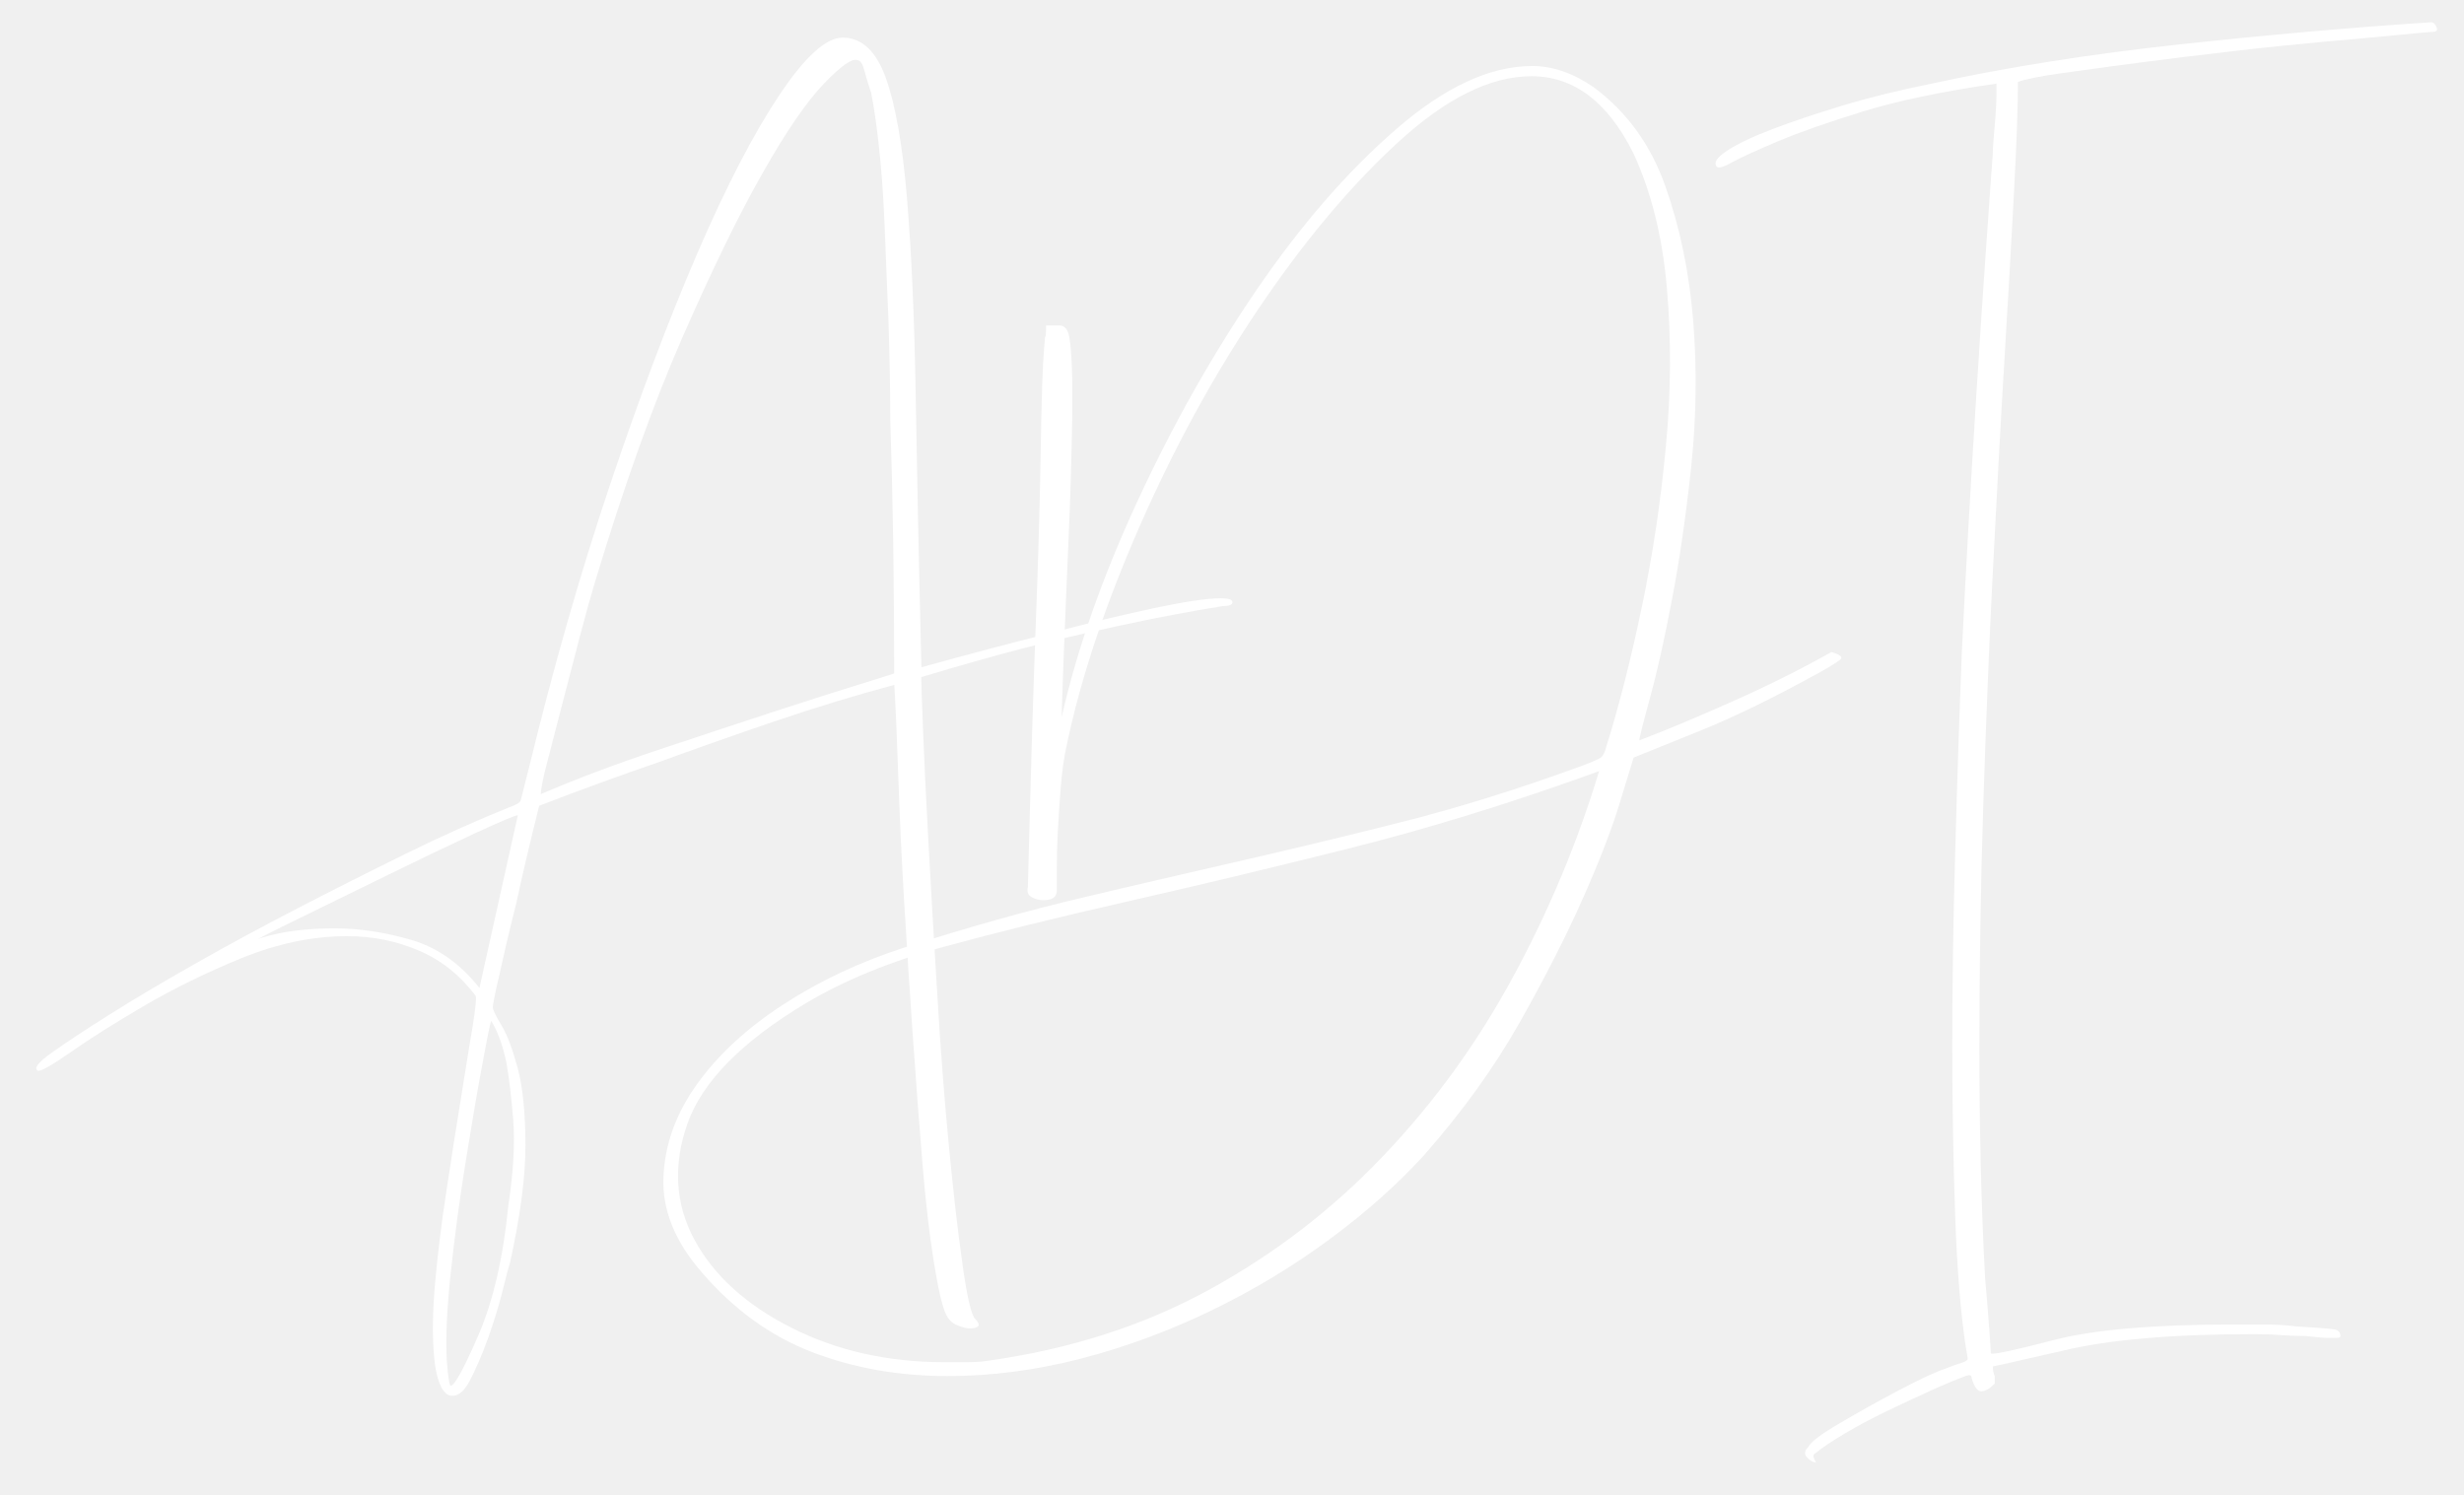
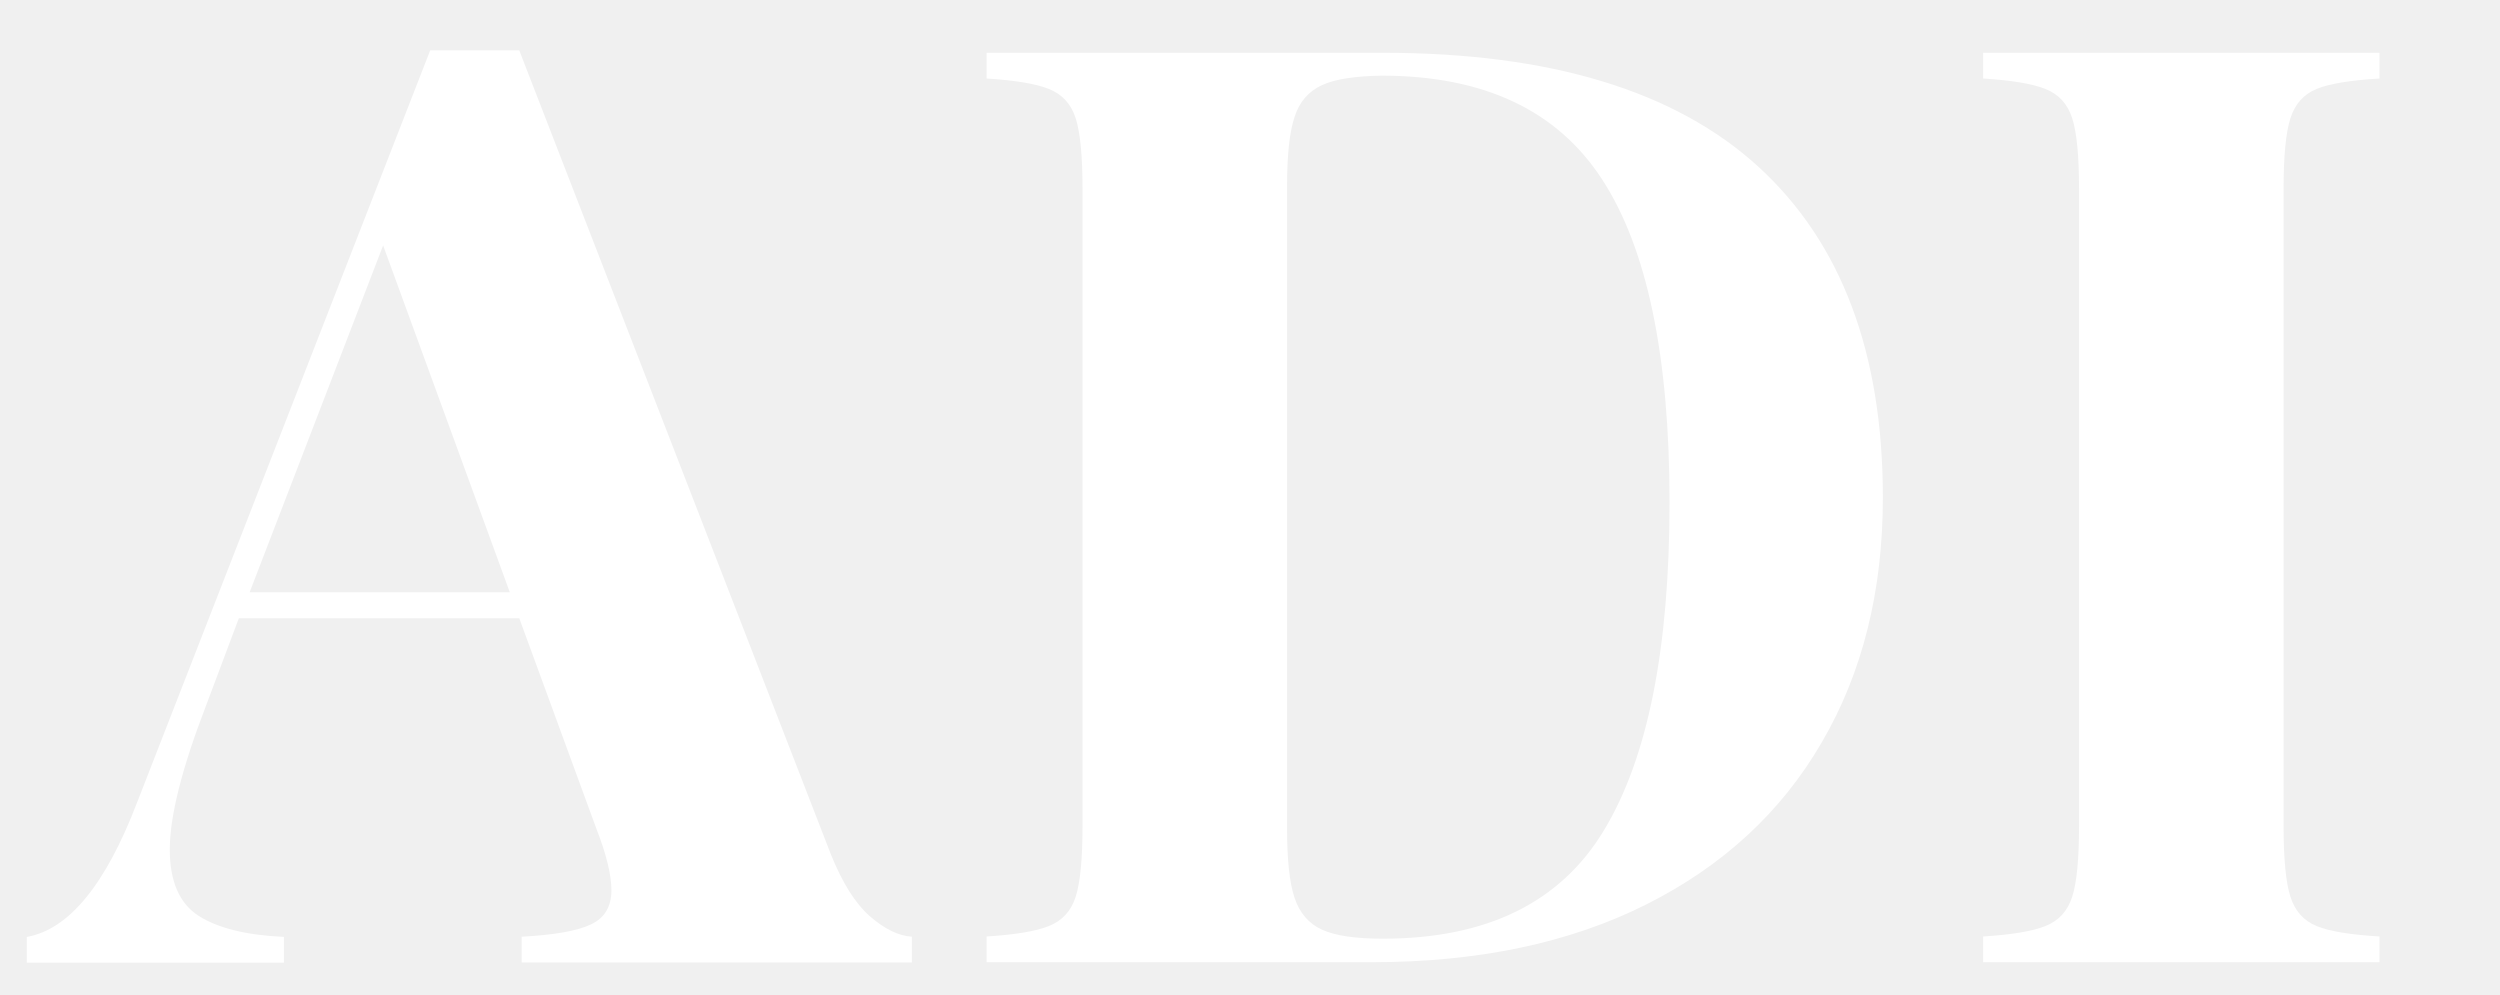
- <svg xmlns="http://www.w3.org/2000/svg" version="1.1" id="Layer_1" x="0px" y="0px" viewBox="0 0 132.85 80.61" style="enable-background:new 0 0 132.85 80.61;" xml:space="preserve">
+ <svg xmlns="http://www.w3.org/2000/svg" version="1.1" id="Layer_1" x="0px" y="0px" viewBox="0 0 113.67 45.2" style="enable-background:new 0 0 113.67 45.2;" xml:space="preserve">
  <style type="text/css">
	.st0{fill:#FFFFFF;}
</style>
  <g>
-     <path class="st0" d="M26.57,54.31c0,0.14,0.16,0.47,0.47,0.98c0.31,0.52,0.6,1.29,0.88,2.33c0.27,1.04,0.41,2.42,0.41,4.14   c0,1.73-0.28,3.83-0.83,6.32c-0.07,0.21-0.21,0.73-0.41,1.55c-0.21,0.83-0.47,1.67-0.78,2.54c-0.31,0.86-0.64,1.62-0.98,2.28   c-0.35,0.66-0.72,0.91-1.14,0.78c-0.41-0.21-0.67-0.88-0.78-2.02s-0.09-2.49,0.05-4.04c0.14-1.55,0.34-3.23,0.62-5.02   c0.27-1.79,0.53-3.45,0.78-4.97c0.24-1.52,0.45-2.8,0.62-3.83c0.17-1.04,0.22-1.59,0.16-1.66c-0.83-1.1-1.85-1.92-3.05-2.43   c-1.21-0.52-2.5-0.78-3.88-0.78c-1.86,0-3.76,0.4-5.7,1.19c-1.93,0.79-3.69,1.66-5.28,2.59c-1.59,0.93-2.9,1.76-3.94,2.49   c-1.04,0.72-1.62,1.05-1.76,0.98c-0.21-0.14,0.05-0.47,0.78-0.98c0.73-0.52,1.74-1.19,3.06-2.02c1.31-0.83,2.85-1.74,4.61-2.74   c1.76-1,3.61-2,5.54-3c1.93-1,3.88-1.98,5.85-2.95c1.97-0.97,3.81-1.79,5.54-2.49c0.41-0.14,0.64-0.27,0.67-0.41   c0.03-0.14,0.19-0.76,0.47-1.86c1.31-5.38,2.76-10.44,4.35-15.17c1.59-4.73,3.16-8.89,4.71-12.48c1.55-3.59,3.02-6.42,4.4-8.49   c1.38-2.07,2.52-3.11,3.42-3.11c1.04,0,1.81,0.73,2.33,2.17c0.52,1.45,0.9,3.61,1.14,6.47c0.24,2.87,0.4,6.4,0.47,10.61   c0.07,4.21,0.17,9.11,0.31,14.7c2.49-0.69,4.83-1.31,7.04-1.86c1.79-0.48,3.57-0.91,5.33-1.29c1.76-0.38,3.02-0.57,3.78-0.57   c0.41,0,0.62,0.07,0.62,0.21c0,0.14-0.17,0.21-0.52,0.21c-1.73,0.28-3.56,0.62-5.49,1.04c-1.93,0.41-3.69,0.83-5.28,1.24   c-1.59,0.41-3.42,0.93-5.49,1.55c0,0.21,0.03,1.19,0.1,2.95c0.07,1.76,0.17,3.88,0.31,6.37c0.14,2.49,0.29,5.16,0.47,8.03   c0.17,2.87,0.38,5.54,0.62,8.03c0.24,2.49,0.48,4.59,0.73,6.32c0.24,1.73,0.47,2.69,0.67,2.9c0.34,0.34,0.24,0.52-0.31,0.52   c-0.14,0-0.35-0.05-0.62-0.16c-0.28-0.1-0.48-0.29-0.62-0.57c-0.21-0.41-0.43-1.36-0.67-2.85c-0.24-1.49-0.45-3.28-0.62-5.38   c-0.17-2.1-0.35-4.4-0.52-6.89c-0.17-2.49-0.33-4.92-0.47-7.3c-0.14-2.38-0.24-4.61-0.31-6.68c-0.07-2.07-0.14-3.69-0.21-4.87   c-2.07,0.55-4.23,1.21-6.47,1.97c-2.24,0.76-4.3,1.49-6.16,2.17c-2.21,0.76-4.38,1.55-6.52,2.38c-0.48,1.93-0.9,3.69-1.24,5.28   c-0.35,1.38-0.64,2.62-0.88,3.73C26.69,53.55,26.57,54.18,26.57,54.31z M27.92,43.96c-0.14,0-0.92,0.33-2.33,0.98   c-1.42,0.66-2.97,1.4-4.66,2.23c-1.69,0.83-3.28,1.6-4.76,2.33c-1.48,0.72-2.33,1.16-2.54,1.29c0.14-0.14,0.62-0.29,1.45-0.47   c0.83-0.17,1.83-0.26,3-0.26c1.31,0,2.67,0.21,4.09,0.62c1.41,0.41,2.64,1.28,3.68,2.59L27.92,43.96z M24.09,73.37   c0.07,0.9,0.14,1.35,0.21,1.35c0.21,0,0.71-0.92,1.5-2.74c0.79-1.83,1.33-4.16,1.61-6.99c0.27-1.79,0.36-3.33,0.26-4.61   c-0.1-1.28-0.23-2.29-0.36-3.06c-0.21-0.97-0.48-1.72-0.83-2.28c-0.07,0.21-0.24,1.07-0.52,2.59c-0.28,1.52-0.57,3.25-0.88,5.18   c-0.31,1.93-0.57,3.88-0.78,5.85C24.09,70.62,24.02,72.19,24.09,73.37z M29.16,42.82c1.93-0.83,4.04-1.62,6.32-2.38   c2.28-0.76,4.37-1.45,6.26-2.07c1.9-0.62,3.47-1.12,4.71-1.5c1.24-0.38,1.83-0.57,1.76-0.57c0-4.9-0.07-9.46-0.21-13.67   c0-1.79-0.04-3.61-0.1-5.44c-0.07-1.83-0.14-3.54-0.21-5.13c-0.07-1.59-0.17-3-0.31-4.25c-0.14-1.24-0.28-2.17-0.41-2.8   c-0.14-0.41-0.26-0.81-0.36-1.19c-0.1-0.38-0.23-0.57-0.36-0.57c-0.28-0.14-0.88,0.28-1.81,1.24c-0.93,0.97-2.04,2.57-3.31,4.82   c-1.28,2.24-2.71,5.18-4.3,8.8c-1.59,3.62-3.18,8.06-4.76,13.31c-0.21,0.69-0.47,1.62-0.78,2.8c-0.31,1.17-0.62,2.37-0.93,3.57   c-0.31,1.21-0.59,2.28-0.83,3.21C29.28,41.94,29.16,42.54,29.16,42.82z" />
-     <path class="st0" d="M56.4,17.55h0.73c0.27,0,0.45,0.21,0.52,0.62c0.14,0.76,0.19,2.23,0.16,4.4c-0.04,2.17-0.1,4.44-0.21,6.78   c-0.1,2.35-0.19,4.45-0.26,6.32c-0.07,1.86-0.1,2.87-0.1,3c0.83-3.66,2.19-7.54,4.09-11.65c1.9-4.11,4.04-7.9,6.42-11.39   c2.38-3.48,4.88-6.37,7.51-8.65c2.62-2.28,5.07-3.42,7.35-3.42c1.1,0,2.21,0.38,3.31,1.14C87.7,6.02,89,7.8,89.79,10.04   c0.79,2.24,1.29,4.66,1.5,7.25c0.21,2.59,0.17,5.2-0.1,7.82c-0.28,2.62-0.62,5.02-1.04,7.2c-0.41,2.17-0.81,3.95-1.19,5.33   c-0.38,1.38-0.57,2.14-0.57,2.28c1.45-0.55,3.14-1.26,5.07-2.12c1.93-0.86,3.69-1.74,5.28-2.64c0.48,0.14,0.64,0.28,0.47,0.41   c-0.17,0.14-0.5,0.35-0.98,0.62c-2.49,1.38-4.71,2.47-6.68,3.26c-1.97,0.79-3.12,1.26-3.47,1.4c-0.07,0.21-0.31,1-0.73,2.38   c-0.41,1.38-1.07,3.09-1.97,5.13c-0.9,2.04-2.04,4.28-3.42,6.73c-1.38,2.45-3.11,4.85-5.18,7.2c-1.45,1.59-3.16,3.11-5.13,4.56   c-1.97,1.45-4.09,2.73-6.37,3.83c-2.28,1.1-4.63,1.97-7.04,2.59c-2.42,0.62-4.8,0.93-7.15,0.93c-2.62,0-5.06-0.43-7.3-1.29   c-2.24-0.86-4.23-2.3-5.95-4.3c-1.45-1.66-2.14-3.37-2.07-5.13c0.07-1.76,0.67-3.43,1.81-5.02c1.14-1.59,2.69-3.02,4.66-4.3   c1.97-1.28,4.13-2.29,6.47-3.05c3.45-1.1,6.71-2.02,9.79-2.74c3.07-0.73,6.04-1.41,8.91-2.07c2.86-0.66,5.71-1.35,8.54-2.07   c2.83-0.73,5.76-1.64,8.8-2.74c0.97-0.34,1.5-0.57,1.6-0.67s0.19-0.29,0.26-0.57c0.69-2.21,1.33-4.73,1.92-7.56   c0.59-2.83,1.02-5.71,1.29-8.65c0.28-2.93,0.29-5.78,0.05-8.54c-0.24-2.76-0.85-5.18-1.81-7.25c-1.38-2.76-3.21-4.14-5.49-4.14   c-2.21,0-4.61,1.19-7.2,3.57c-2.59,2.38-5.09,5.37-7.51,8.96c-2.42,3.59-4.56,7.51-6.42,11.75c-1.86,4.25-3.18,8.2-3.94,11.86   c-0.14,0.62-0.24,1.36-0.31,2.23c-0.07,0.86-0.12,1.67-0.16,2.43c-0.04,0.76-0.05,1.43-0.05,2.02c0,0.59,0,0.95,0,1.09   c0,0.35-0.24,0.52-0.73,0.52c-0.21,0-0.41-0.05-0.62-0.16s-0.27-0.29-0.21-0.57c0.14-5.59,0.28-10.18,0.41-13.77   c0.14-3.59,0.22-6.45,0.26-8.59c0.03-2.14,0.07-3.69,0.1-4.66c0.03-0.97,0.07-1.62,0.1-1.97c0.03-0.34,0.05-0.55,0.05-0.62   C56.4,18.11,56.4,17.9,56.4,17.55z M53.29,73.37c4.42-0.62,8.39-1.9,11.91-3.83c3.52-1.93,6.64-4.33,9.37-7.2   c2.73-2.86,5.06-6.07,6.99-9.63c1.93-3.55,3.49-7.27,4.66-11.13c-4.76,1.73-9.29,3.12-13.57,4.19c-4.28,1.07-8.25,2.02-11.91,2.85   c-3.66,0.83-6.94,1.64-9.84,2.43c-2.9,0.79-5.38,1.81-7.46,3.05c-3.45,2.07-5.57,4.23-6.37,6.47c-0.79,2.24-0.67,4.33,0.36,6.26   c1.04,1.93,2.78,3.52,5.23,4.76c2.45,1.24,5.2,1.86,8.23,1.86c0.35,0,0.73,0,1.14,0S52.88,73.44,53.29,73.37z" />
-     <path class="st0" d="M107.45,73.68c0,0.21,0.03,0.38,0.1,0.52v0.41c-0.28,0.28-0.52,0.41-0.73,0.41s-0.38-0.24-0.52-0.73   c0-0.14-0.1-0.17-0.31-0.1c-0.55,0.21-1.21,0.48-1.97,0.83c-0.76,0.34-1.54,0.71-2.33,1.09c-0.79,0.38-1.54,0.78-2.23,1.19   c-0.69,0.41-1.21,0.76-1.55,1.04c-0.14,0.07-0.17,0.17-0.1,0.31l0.1,0.21c-0.14,0-0.29-0.09-0.47-0.26   c-0.17-0.17-0.16-0.36,0.05-0.57c0.14-0.28,0.71-0.71,1.71-1.29c1-0.59,2.02-1.16,3.06-1.71c1.04-0.55,1.83-0.93,2.38-1.14   c0.55-0.21,0.93-0.35,1.14-0.41c0.21-0.07,0.31-0.14,0.31-0.21c0-0.07-0.04-0.28-0.1-0.62c-0.28-1.86-0.47-4.19-0.57-6.99   c-0.1-2.8-0.16-5.87-0.16-9.22c0-3.35,0.05-6.87,0.16-10.56c0.1-3.69,0.22-7.3,0.36-10.82c0.41-8.35,0.97-17.26,1.66-26.72   c0-0.21,0.02-0.5,0.05-0.88c0.03-0.38,0.07-0.78,0.1-1.19c0.03-0.41,0.05-0.79,0.05-1.14c0-0.34,0-0.55,0-0.62   c-2.9,0.41-5.3,0.92-7.2,1.5c-1.9,0.59-3.42,1.12-4.56,1.6c-1.14,0.48-1.97,0.86-2.49,1.14C92.9,9.03,92.6,9.1,92.54,8.96   c-0.14-0.21,0.05-0.48,0.57-0.83c0.52-0.34,1.31-0.73,2.38-1.14c1.07-0.41,2.35-0.84,3.83-1.29c1.48-0.45,3.09-0.84,4.82-1.19   c4.14-0.9,8.61-1.6,13.41-2.12c4.8-0.52,9.3-0.91,13.51-1.19c0.14,0,0.24,0.09,0.31,0.26c0.07,0.17,0,0.26-0.21,0.26   c-0.14,0-0.74,0.05-1.81,0.16c-1.07,0.1-2.38,0.23-3.94,0.36c-1.55,0.14-3.23,0.31-5.02,0.52c-1.8,0.21-3.49,0.41-5.07,0.62   c-1.59,0.21-2.99,0.4-4.19,0.57c-1.21,0.17-1.99,0.33-2.33,0.47c0,1.31-0.07,3.28-0.21,5.9c-0.14,2.62-0.31,5.66-0.52,9.11   c-0.21,3.45-0.41,7.23-0.62,11.34c-0.21,4.11-0.38,8.34-0.52,12.69c-0.14,4.35-0.21,8.7-0.21,13.05s0.1,8.49,0.31,12.43   c0.07,0.76,0.14,1.6,0.21,2.54c0.07,0.93,0.1,1.43,0.1,1.5c0.14,0.07,1.28-0.17,3.42-0.73c2.14-0.55,5.35-0.83,9.63-0.83   c0.55,0,1.1,0,1.66,0c0.55,0,1.14,0.03,1.76,0.1c1.1,0.07,1.78,0.12,2.02,0.16c0.24,0.03,0.36,0.16,0.36,0.36   c0,0.07-0.07,0.1-0.21,0.1c-0.14,0-0.31,0-0.52,0s-0.59-0.04-1.14-0.1c-0.48,0-0.95-0.02-1.4-0.05c-0.45-0.04-0.92-0.05-1.4-0.05   c-4.35,0-7.77,0.29-10.25,0.88C108.79,73.38,107.52,73.68,107.45,73.68z" />
+     <path class="st0" d="M39.55,41.66c0.67,0.58,1.3,0.89,1.91,0.93v1.17H23.72v-1.17c1.48-0.08,2.53-0.26,3.15-0.56   c0.62-0.29,0.93-0.81,0.93-1.55c0-0.7-0.23-1.64-0.68-2.79l-3.51-9.58H10.86l-1.51,4.02c-1.08,2.81-1.63,4.98-1.63,6.5   c0,1.45,0.44,2.45,1.31,3.01c0.87,0.56,2.17,0.88,3.88,0.96v1.17H1.22v-1.17c1.92-0.34,3.59-2.39,5.02-6.13L19.56,2.29h4.05   l14.17,36.56C38.3,40.14,38.89,41.08,39.55,41.66z M23.18,26.93l-5.76-15.77l-6.07,15.77H23.18z" />
+     <path class="st0" d="M79.95,7.58c3.77,3.45,5.66,8.46,5.66,15.04c0,4.24-0.92,7.95-2.77,11.12c-1.84,3.18-4.51,5.64-8,7.39   c-3.49,1.75-7.65,2.62-12.48,2.62H44.86v-1.17c1.27-0.08,2.21-0.23,2.82-0.47s1.02-0.68,1.23-1.34c0.21-0.66,0.31-1.73,0.31-3.21   V8.59c0-1.48-0.1-2.55-0.31-3.21c-0.21-0.66-0.62-1.1-1.23-1.34c-0.61-0.24-1.55-0.39-2.82-0.47V2.4h18.02   C70.48,2.4,76.17,4.13,79.95,7.58z M60.11,3.87c-0.61,0.28-1.03,0.76-1.25,1.45c-0.23,0.69-0.34,1.74-0.34,3.15v29.2   c0,1.41,0.11,2.46,0.34,3.15c0.23,0.69,0.65,1.18,1.25,1.45c0.61,0.28,1.53,0.41,2.77,0.41c4.71,0,8.07-1.64,10.05-4.93   c1.99-3.29,2.98-8.26,2.98-14.91c0-6.65-1.02-11.55-3.07-14.69c-2.04-3.14-5.39-4.71-10.02-4.71C61.62,3.46,60.72,3.59,60.11,3.87z   " />
+     <path class="st0" d="M108.19,3.57c-1.31,0.08-2.26,0.23-2.85,0.47c-0.59,0.24-0.99,0.68-1.2,1.34c-0.21,0.66-0.31,1.73-0.31,3.21   v28.97c0,1.48,0.1,2.55,0.31,3.21c0.21,0.66,0.61,1.1,1.2,1.34s1.54,0.39,2.85,0.47v1.17H90.17v-1.17   c1.27-0.08,2.21-0.23,2.82-0.47s1.02-0.68,1.23-1.34c0.21-0.66,0.31-1.73,0.31-3.21V8.59c0-1.48-0.1-2.55-0.31-3.21   c-0.21-0.66-0.62-1.1-1.23-1.34c-0.61-0.24-1.55-0.39-2.82-0.47V2.4h18.02V3.57z" />
  </g>
</svg>
